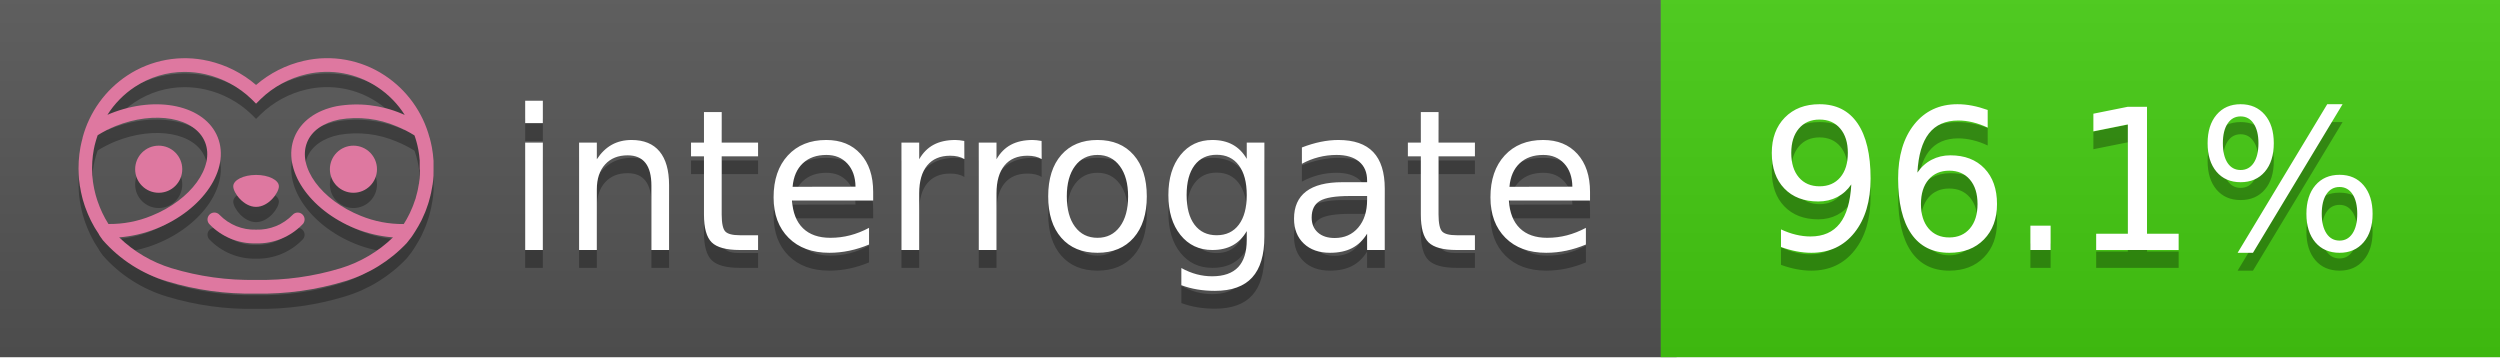
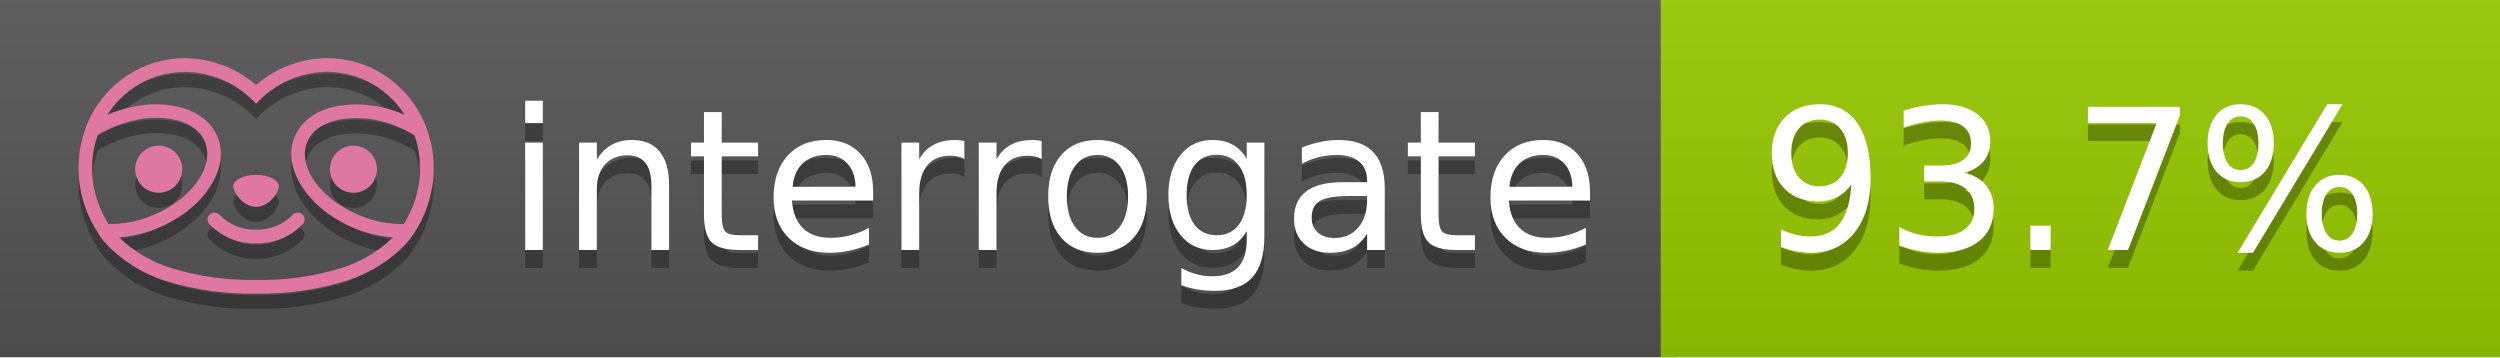
<svg xmlns="http://www.w3.org/2000/svg" width="140" height="20" viewBox="0 0 140 20" version="1.1" xml:space="preserve" style="fill-rule:evenodd;clip-rule:evenodd;stroke-linejoin:round;stroke-miterlimit:2;">
  <g transform="matrix(1,0,0,1,22,0)">
    <g id="backgrounds" transform="matrix(1.32789,0,0,1,-22.3892,0)">
      <rect x="0" y="0" width="71" height="20" style="fill:rgb(85,85,85);" />
    </g>
-     <rect x="71" y="0" width="47" height="20" data-interrogate="color" style="fill:#4c1" />
+     <rect x="71" y="0" width="47" height="20" data-interrogate="color" style="fill:#97CA00" />
    <g transform="matrix(1.19746,0,0,1,-22.3744,-4.85723e-16)">
      <rect x="0" y="0" width="118" height="20" style="fill:url(#_Linear1);" />
    </g>
  </g>
  <g fill="#fff" text-anchor="middle" font-family="DejaVu Sans,Verdana,Geneva,sans-serif" font-size="110">
    <text x="590" y="150" fill="#010101" fill-opacity=".3" transform="scale(.1)" textLength="610">interrogate</text>
    <text x="590" y="140" transform="scale(.1)" textLength="610">interrogate</text>
-     <text x="1160" y="150" fill="#010101" fill-opacity=".3" transform="scale(.1)" textLength="370" data-interrogate="result">96.1%</text>
-     <text x="1160" y="140" transform="scale(.1)" textLength="370" data-interrogate="result">96.1%</text>
+     <text x="1160" y="150" fill="#010101" fill-opacity=".3" transform="scale(.1)" textLength="370" data-interrogate="result">93.7%</text>
+     <text x="1160" y="140" transform="scale(.1)" textLength="370" data-interrogate="result">93.7%</text>
  </g>
  <g id="logo-shadow" transform="matrix(0.854876,0,0,0.854876,-6.73514,1.732)">
    <g transform="matrix(0.299012,0,0,0.299012,9.70229,-6.68582)">
      <path d="M50,64.25C52.76,64.25 55,61.13 55,59.75C55,58.37 52.76,57.25 50,57.25C47.24,57.25 45,58.37 45,59.75C45,61.13 47.24,64.25 50,64.25Z" style="fill:rgb(1,1,1);fill-opacity:0.3;fill-rule:nonzero;" />
    </g>
    <g transform="matrix(0.299012,0,0,0.299012,9.70229,-6.68582)">
      <path d="M88,49.05C86.506,43.475 83.018,38.638 78.2,35.46C72.969,32.002 66.539,30.844 60.43,32.26C56.576,33.145 52.995,34.958 50,37.54C46.998,34.958 43.411,33.149 39.55,32.27C33.441,30.853 27.011,32.011 21.78,35.47C16.97,38.652 13.489,43.489 12,49.06L12,49.13C11.82,49.79 11.66,50.46 11.53,51.13C11.146,53.207 11.021,55.323 11.16,57.43C11.16,58.03 11.26,58.63 11.34,59.23C11.34,59.51 11.43,59.79 11.48,60.07C11.53,60.35 11.58,60.68 11.64,60.98C11.7,61.28 11.8,61.69 11.89,62.05C11.98,62.41 11.99,62.47 12.05,62.68C12.16,63.07 12.28,63.46 12.41,63.84L12.58,64.34C12.72,64.74 12.88,65.14 13.04,65.53L13.23,65.98C13.403,66.373 13.583,66.767 13.77,67.16L13.99,67.59C14.19,67.97 14.39,68.35 14.61,68.73L14.87,69.15C15.1,69.52 15.33,69.89 15.58,70.26L15.58,70.32L15.99,70.93C16.14,71.14 16.29,71.36 16.45,71.57C20.206,75.83 25.086,78.95 30.53,80.57C36.839,82.48 43.41,83.385 50,83.25C56.599,83.374 63.177,82.456 69.49,80.53C74.644,78.978 79.303,76.102 83,72.19C83.34,71.78 83.65,71.35 84,70.92L84.18,70.66L84.33,70.44L84.41,70.32C84.55,70.12 84.67,69.9 84.81,69.7C85.07,69.3 85.32,68.89 85.55,68.48C85.78,68.07 86.02,67.65 86.23,67.22C86.31,67.05 86.39,66.88 86.47,66.7C86.67,66.28 86.85,65.87 87.03,65.44L87.23,64.92C87.397,64.487 87.55,64.05 87.69,63.61L87.85,63.09C87.98,62.64 88.1,62.19 88.21,61.74C88.21,61.57 88.3,61.39 88.33,61.22C88.43,60.75 88.52,60.22 88.6,59.79C88.6,59.64 88.66,59.49 88.68,59.33C88.77,58.71 88.84,58.08 88.88,57.45L88.88,54.17C88.817,53.164 88.693,52.162 88.51,51.17C88.38,50.5 88.23,49.84 88.05,49.17L88,49.05ZM85.89,56.44L85.89,57.23C85.89,57.78 85.79,58.32 85.72,58.86C85.72,59.01 85.72,59.15 85.65,59.3C85.59,59.7 85.51,60.11 85.43,60.51L85.32,60.99C85.23,61.38 85.12,61.77 85.01,62.16C85.01,62.31 84.93,62.46 84.88,62.6C84.74,63.04 84.59,63.47 84.42,63.9L84.27,64.28C84.1,64.71 83.91,65.14 83.71,65.56C83.51,65.98 83.43,66.12 83.28,66.4L83.01,66.91C82.83,67.223 82.643,67.537 82.45,67.85L82.35,68.01C79.121,68.047 75.918,67.434 72.93,66.21C64.27,62.74 59,55.52 61.18,50.11C62.18,47.6 64.7,45.82 68.26,45.11C72.489,44.395 76.835,44.908 80.78,46.59C82.141,47.144 83.453,47.813 84.7,48.59C84.76,48.76 84.82,48.93 84.88,49.1C84.94,49.27 85.05,49.63 85.12,49.9C85.28,50.5 85.44,51.1 85.55,51.73C85.691,52.507 85.792,53.292 85.85,54.08L85.85,55.89C85.85,56.12 85.91,56.25 85.91,56.45L85.89,56.44ZM17.66,68C16.668,66.435 15.869,64.756 15.28,63L15.17,62.68C15.06,62.35 14.96,62.01 14.87,61.68C14.823,61.493 14.777,61.31 14.73,61.13C14.66,60.84 14.59,60.55 14.53,60.27C14.47,59.99 14.43,59.72 14.38,59.44C14.33,59.16 14.3,59 14.27,58.78C14.2,58.27 14.15,57.78 14.11,57.23L14.11,57.03C14.008,55.236 14.122,53.437 14.45,51.67C14.56,51.06 14.71,50.46 14.88,49.87C14.96,49.59 15.04,49.32 15.13,49.05C15.22,48.78 15.24,48.72 15.3,48.55C16.548,47.774 17.859,47.105 19.22,46.55C27.86,43.09 36.65,44.67 38.82,50.08C40.99,55.49 35.73,62.74 27.09,66.2C24.101,67.431 20.893,68.043 17.66,68ZM68.57,77.68C62.554,79.508 56.287,80.376 50,80.25C43.737,80.37 37.495,79.506 31.5,77.69C27.185,76.38 23.243,74.062 20,70.93C22.815,70.706 25.58,70.055 28.2,69C38.37,64.92 44.39,56 41.6,49C38.81,42 28.27,39.72 18.1,43.8L17.43,44.09C18.973,41.648 21.019,39.561 23.43,37.97C26.671,35.824 30.473,34.68 34.36,34.68C35.884,34.681 37.404,34.852 38.89,35.19C42.694,36.049 46.191,37.935 49,40.64L50,41.64L51,40.64C53.797,37.937 57.279,36.049 61.07,35.18C66.402,33.947 72.014,34.968 76.57,38C78.98,39.588 81.026,41.671 82.57,44.11L81.9,43.82C77.409,41.921 72.464,41.355 67.66,42.19C63.08,43.12 59.79,45.54 58.39,49.02C55.6,55.97 61.62,64.94 71.79,69.02C74.414,70.07 77.182,70.714 80,70.93C76.776,74.05 72.859,76.363 68.57,77.68Z" style="fill:rgb(1,1,1);fill-opacity:0.3;fill-rule:nonzero;" />
    </g>
    <g transform="matrix(0.299012,0,0,0.299012,9.70229,-6.68582)">
      <circle cx="71.33" cy="56" r="5.16" style="fill:rgb(1,1,1);fill-opacity:0.3;" />
    </g>
    <g transform="matrix(0.299012,0,0,0.299012,9.70229,-6.68582)">
      <circle cx="28.67" cy="56" r="5.16" style="fill:rgb(1,1,1);fill-opacity:0.3;" />
    </g>
    <g transform="matrix(0.299012,0,0,0.299012,9.70229,-6.68582)">
      <path d="M58,66C55.912,68.161 53.003,69.339 50,69.24C46.997,69.339 44.088,68.161 42,66C41.714,65.677 41.302,65.491 40.87,65.491C40.042,65.491 39.361,66.172 39.361,67C39.361,67.368 39.496,67.724 39.74,68C42.403,70.804 46.134,72.35 50,72.25C53.862,72.347 57.59,70.802 60.25,68C60.495,67.725 60.63,67.369 60.63,67C60.63,66.174 59.951,65.495 59.125,65.495C58.695,65.495 58.285,65.679 58,66Z" style="fill:rgb(1,1,1);fill-opacity:0.3;fill-rule:nonzero;" />
    </g>
  </g>
  <g id="logo-pink" transform="matrix(0.854876,0,0,0.854876,-6.73514,0.877124)">
    <g transform="matrix(0.299012,0,0,0.299012,9.70229,-6.68582)">
      <path d="M50,64.25C52.76,64.25 55,61.13 55,59.75C55,58.37 52.76,57.25 50,57.25C47.24,57.25 45,58.37 45,59.75C45,61.13 47.24,64.25 50,64.25Z" style="fill:rgb(222,120,160);fill-rule:nonzero;" />
    </g>
    <g transform="matrix(0.299012,0,0,0.299012,9.70229,-6.68582)">
      <path d="M88,49.05C86.506,43.475 83.018,38.638 78.2,35.46C72.969,32.002 66.539,30.844 60.43,32.26C56.576,33.145 52.995,34.958 50,37.54C46.998,34.958 43.411,33.149 39.55,32.27C33.441,30.853 27.011,32.011 21.78,35.47C16.97,38.652 13.489,43.489 12,49.06L12,49.13C11.82,49.79 11.66,50.46 11.53,51.13C11.146,53.207 11.021,55.323 11.16,57.43C11.16,58.03 11.26,58.63 11.34,59.23C11.34,59.51 11.43,59.79 11.48,60.07C11.53,60.35 11.58,60.68 11.64,60.98C11.7,61.28 11.8,61.69 11.89,62.05C11.98,62.41 11.99,62.47 12.05,62.68C12.16,63.07 12.28,63.46 12.41,63.84L12.58,64.34C12.72,64.74 12.88,65.14 13.04,65.53L13.23,65.98C13.403,66.373 13.583,66.767 13.77,67.16L13.99,67.59C14.19,67.97 14.39,68.35 14.61,68.73L14.87,69.15C15.1,69.52 15.33,69.89 15.58,70.26L15.58,70.32L15.99,70.93C16.14,71.14 16.29,71.36 16.45,71.57C20.206,75.83 25.086,78.95 30.53,80.57C36.839,82.48 43.41,83.385 50,83.25C56.599,83.374 63.177,82.456 69.49,80.53C74.644,78.978 79.303,76.102 83,72.19C83.34,71.78 83.65,71.35 84,70.92L84.18,70.66L84.33,70.44L84.41,70.32C84.55,70.12 84.67,69.9 84.81,69.7C85.07,69.3 85.32,68.89 85.55,68.48C85.78,68.07 86.02,67.65 86.23,67.22C86.31,67.05 86.39,66.88 86.47,66.7C86.67,66.28 86.85,65.87 87.03,65.44L87.23,64.92C87.397,64.487 87.55,64.05 87.69,63.61L87.85,63.09C87.98,62.64 88.1,62.19 88.21,61.74C88.21,61.57 88.3,61.39 88.33,61.22C88.43,60.75 88.52,60.22 88.6,59.79C88.6,59.64 88.66,59.49 88.68,59.33C88.77,58.71 88.84,58.08 88.88,57.45L88.88,54.17C88.817,53.164 88.693,52.162 88.51,51.17C88.38,50.5 88.23,49.84 88.05,49.17L88,49.05ZM85.89,56.44L85.89,57.23C85.89,57.78 85.79,58.32 85.72,58.86C85.72,59.01 85.72,59.15 85.65,59.3C85.59,59.7 85.51,60.11 85.43,60.51L85.32,60.99C85.23,61.38 85.12,61.77 85.01,62.16C85.01,62.31 84.93,62.46 84.88,62.6C84.74,63.04 84.59,63.47 84.42,63.9L84.27,64.28C84.1,64.71 83.91,65.14 83.71,65.56C83.51,65.98 83.43,66.12 83.28,66.4L83.01,66.91C82.83,67.223 82.643,67.537 82.45,67.85L82.35,68.01C79.121,68.047 75.918,67.434 72.93,66.21C64.27,62.74 59,55.52 61.18,50.11C62.18,47.6 64.7,45.82 68.26,45.11C72.489,44.395 76.835,44.908 80.78,46.59C82.141,47.144 83.453,47.813 84.7,48.59C84.76,48.76 84.82,48.93 84.88,49.1C84.94,49.27 85.05,49.63 85.12,49.9C85.28,50.5 85.44,51.1 85.55,51.73C85.691,52.507 85.792,53.292 85.85,54.08L85.85,55.89C85.85,56.12 85.91,56.25 85.91,56.45L85.89,56.44ZM17.66,68C16.668,66.435 15.869,64.756 15.28,63L15.17,62.68C15.06,62.35 14.96,62.01 14.87,61.68C14.823,61.493 14.777,61.31 14.73,61.13C14.66,60.84 14.59,60.55 14.53,60.27C14.47,59.99 14.43,59.72 14.38,59.44C14.33,59.16 14.3,59 14.27,58.78C14.2,58.27 14.15,57.78 14.11,57.23L14.11,57.03C14.008,55.236 14.122,53.437 14.45,51.67C14.56,51.06 14.71,50.46 14.88,49.87C14.96,49.59 15.04,49.32 15.13,49.05C15.22,48.78 15.24,48.72 15.3,48.55C16.548,47.774 17.859,47.105 19.22,46.55C27.86,43.09 36.65,44.67 38.82,50.08C40.99,55.49 35.73,62.74 27.09,66.2C24.101,67.431 20.893,68.043 17.66,68ZM68.57,77.68C62.554,79.508 56.287,80.376 50,80.25C43.737,80.37 37.495,79.506 31.5,77.69C27.185,76.38 23.243,74.062 20,70.93C22.815,70.706 25.58,70.055 28.2,69C38.37,64.92 44.39,56 41.6,49C38.81,42 28.27,39.72 18.1,43.8L17.43,44.09C18.973,41.648 21.019,39.561 23.43,37.97C26.671,35.824 30.473,34.68 34.36,34.68C35.884,34.681 37.404,34.852 38.89,35.19C42.694,36.049 46.191,37.935 49,40.64L50,41.64L51,40.64C53.797,37.937 57.279,36.049 61.07,35.18C66.402,33.947 72.014,34.968 76.57,38C78.98,39.588 81.026,41.671 82.57,44.11L81.9,43.82C77.409,41.921 72.464,41.355 67.66,42.19C63.08,43.12 59.79,45.54 58.39,49.02C55.6,55.97 61.62,64.94 71.79,69.02C74.414,70.07 77.182,70.714 80,70.93C76.776,74.05 72.859,76.363 68.57,77.68Z" style="fill:rgb(222,120,160);fill-rule:nonzero;" />
    </g>
    <g transform="matrix(0.299012,0,0,0.299012,9.70229,-6.68582)">
      <circle cx="71.33" cy="56" r="5.16" style="fill:rgb(222,120,160);" />
    </g>
    <g transform="matrix(0.299012,0,0,0.299012,9.70229,-6.68582)">
      <circle cx="28.67" cy="56" r="5.16" style="fill:rgb(222,120,160);" />
    </g>
    <g transform="matrix(0.299012,0,0,0.299012,9.70229,-6.68582)">
      <path d="M58,66C55.912,68.161 53.003,69.339 50,69.24C46.997,69.339 44.088,68.161 42,66C41.714,65.677 41.302,65.491 40.87,65.491C40.042,65.491 39.361,66.172 39.361,67C39.361,67.368 39.496,67.724 39.74,68C42.403,70.804 46.134,72.35 50,72.25C53.862,72.347 57.59,70.802 60.25,68C60.495,67.725 60.63,67.369 60.63,67C60.63,66.174 59.951,65.495 59.125,65.495C58.695,65.495 58.285,65.679 58,66Z" style="fill:rgb(222,120,160);fill-rule:nonzero;" />
    </g>
  </g>
  <defs>
    <linearGradient id="_Linear1" x1="0" y1="0" x2="1" y2="0" gradientUnits="userSpaceOnUse" gradientTransform="matrix(1.22465e-15,20,-20,1.22465e-15,0,0)">
      <stop offset="0" style="stop-color:rgb(187,187,187);stop-opacity:0.1" />
      <stop offset="1" style="stop-color:black;stop-opacity:0.1" />
    </linearGradient>
  </defs>
</svg>
